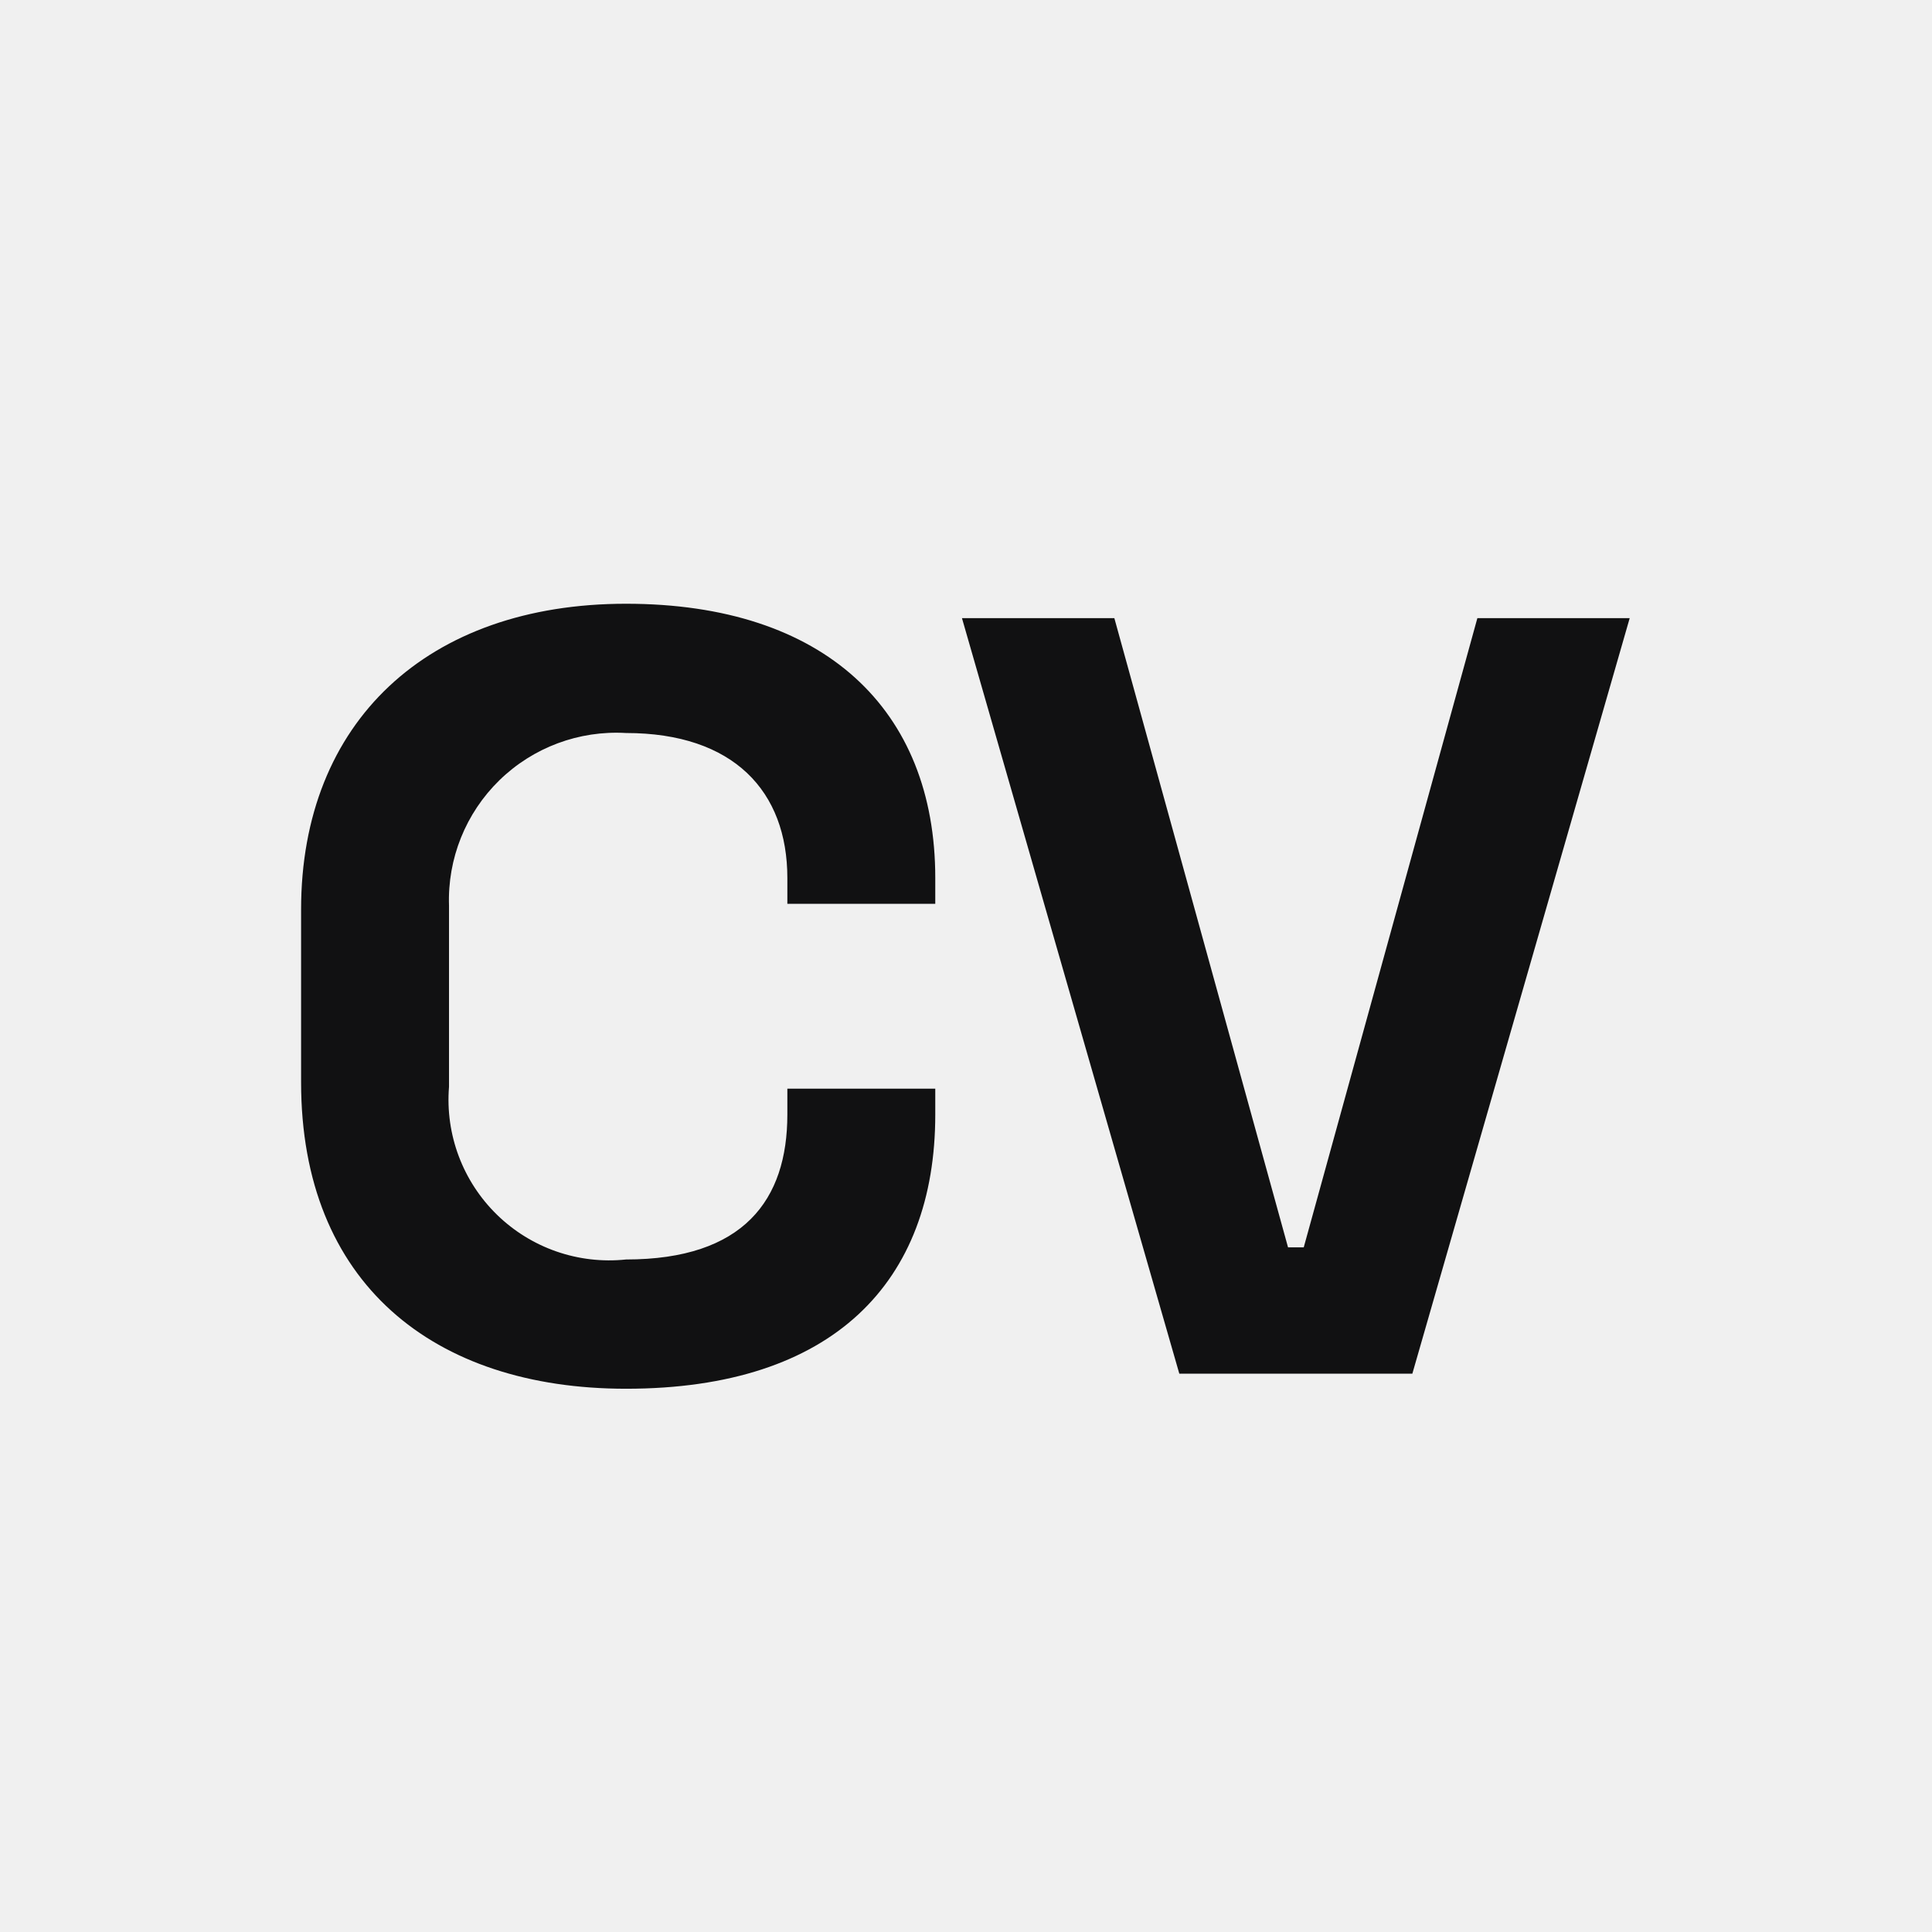
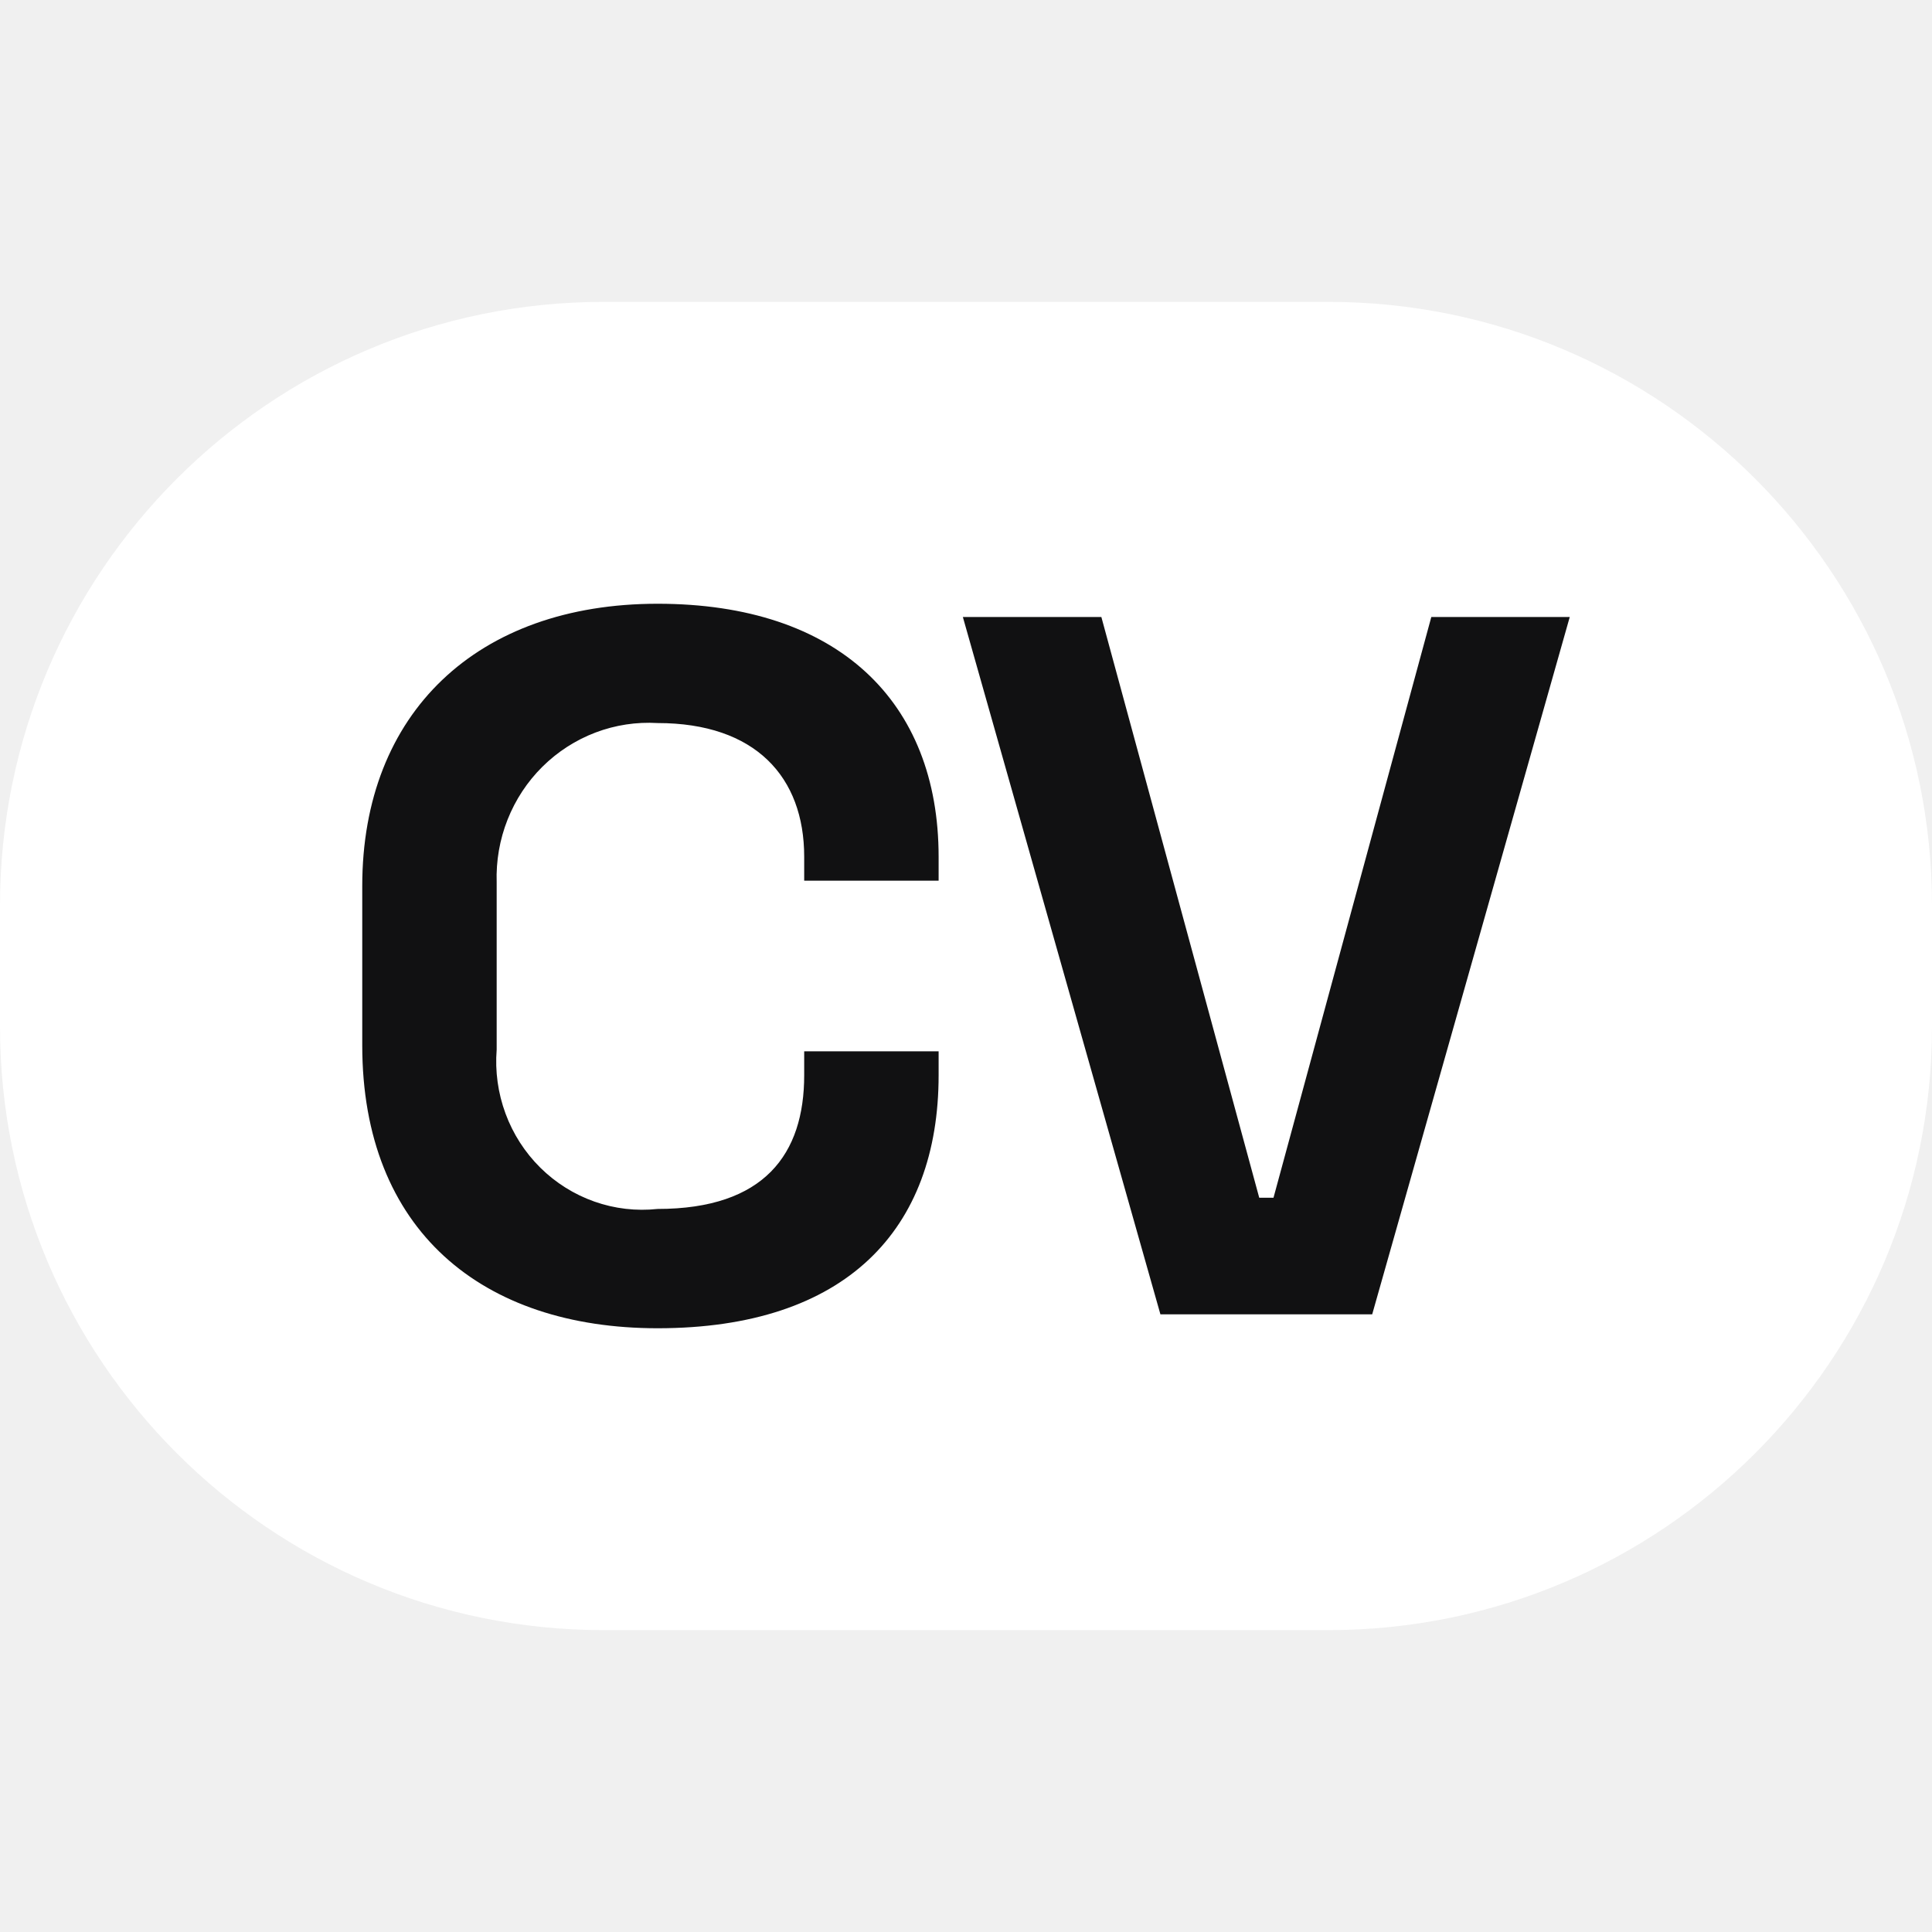
- <svg xmlns="http://www.w3.org/2000/svg" id="favico" width="64" height="64" viewBox="0 0 32 32">
+ <svg xmlns="http://www.w3.org/2000/svg" width="64" height="64" viewBox="0 0 64 64" fill="none">
+   <g clip-path="url(#clip0_359_2)">
+     <rect y="10" width="64" height="44" rx="20" fill="white" />
+     <path fill-rule="evenodd" clip-rule="evenodd" d="M12 29.349V34.629C12 40.766 15.981 44 21.783 44C28.023 44 31.093 40.733 31.093 35.618V34.826H26.64V35.618C26.64 38.226 25.325 40.048 21.783 40.048C21.076 40.124 20.361 40.041 19.69 39.804C19.018 39.567 18.406 39.183 17.897 38.679C17.388 38.175 16.995 37.564 16.746 36.888C16.496 36.212 16.396 35.488 16.453 34.769V29.231C16.43 28.52 16.552 27.812 16.814 27.151C17.075 26.491 17.469 25.893 17.97 25.397C18.472 24.9 19.07 24.515 19.726 24.266C20.383 24.017 21.083 23.91 21.783 23.952C25.022 23.952 26.64 25.735 26.64 28.382V29.174H31.093V28.382C31.093 23.234 27.754 20 21.783 20C15.812 20 12 23.607 12 29.349ZM31.896 20.439L38.44 43.538H45.456L52 20.439H47.414L42.186 39.677H41.714L36.484 20.439H31.896Z" fill="#111112" />
+   </g>
  <defs>
-     <style>
-       .cls-1 {
-         fill: #fff;
-         fill-opacity: 0;
-       }
- 
-       .cls-2 {
-         fill: #111112;
-         fill-rule: evenodd;
-       }
- 
-       @media (prefers-color-scheme: dark) {
-         .cls-2 {
-           fill: #fff;
-         }
-       }
-     </style>
+     <clipPath id="clip0_359_2">
+       <rect width="64" height="64" fill="white" />
+     </clipPath>
  </defs>
-   <rect class="cls-1" width="32" height="32" />
-   <path id="CV" class="cls-2" d="M280.987,716.065v2.86c0,3.325,2.19,5.077,5.382,5.077,3.433,0,5.122-1.77,5.122-4.541v-0.429h-2.45v0.429c0,1.413-.723,2.4-2.672,2.4a2.661,2.661,0,0,1-2.932-2.86v-3a2.771,2.771,0,0,1,2.932-2.86c1.782,0,2.672.966,2.672,2.4v0.429h2.45v-0.429c0-2.789-1.837-4.541-5.122-4.541S280.987,712.954,280.987,716.065Zm10.946-4.827,3.6,12.514h3.86l3.6-12.514H300.47l-2.876,10.422h-0.26l-2.877-10.422h-2.524Z" transform="translate(-276 -701)" />
</svg>
